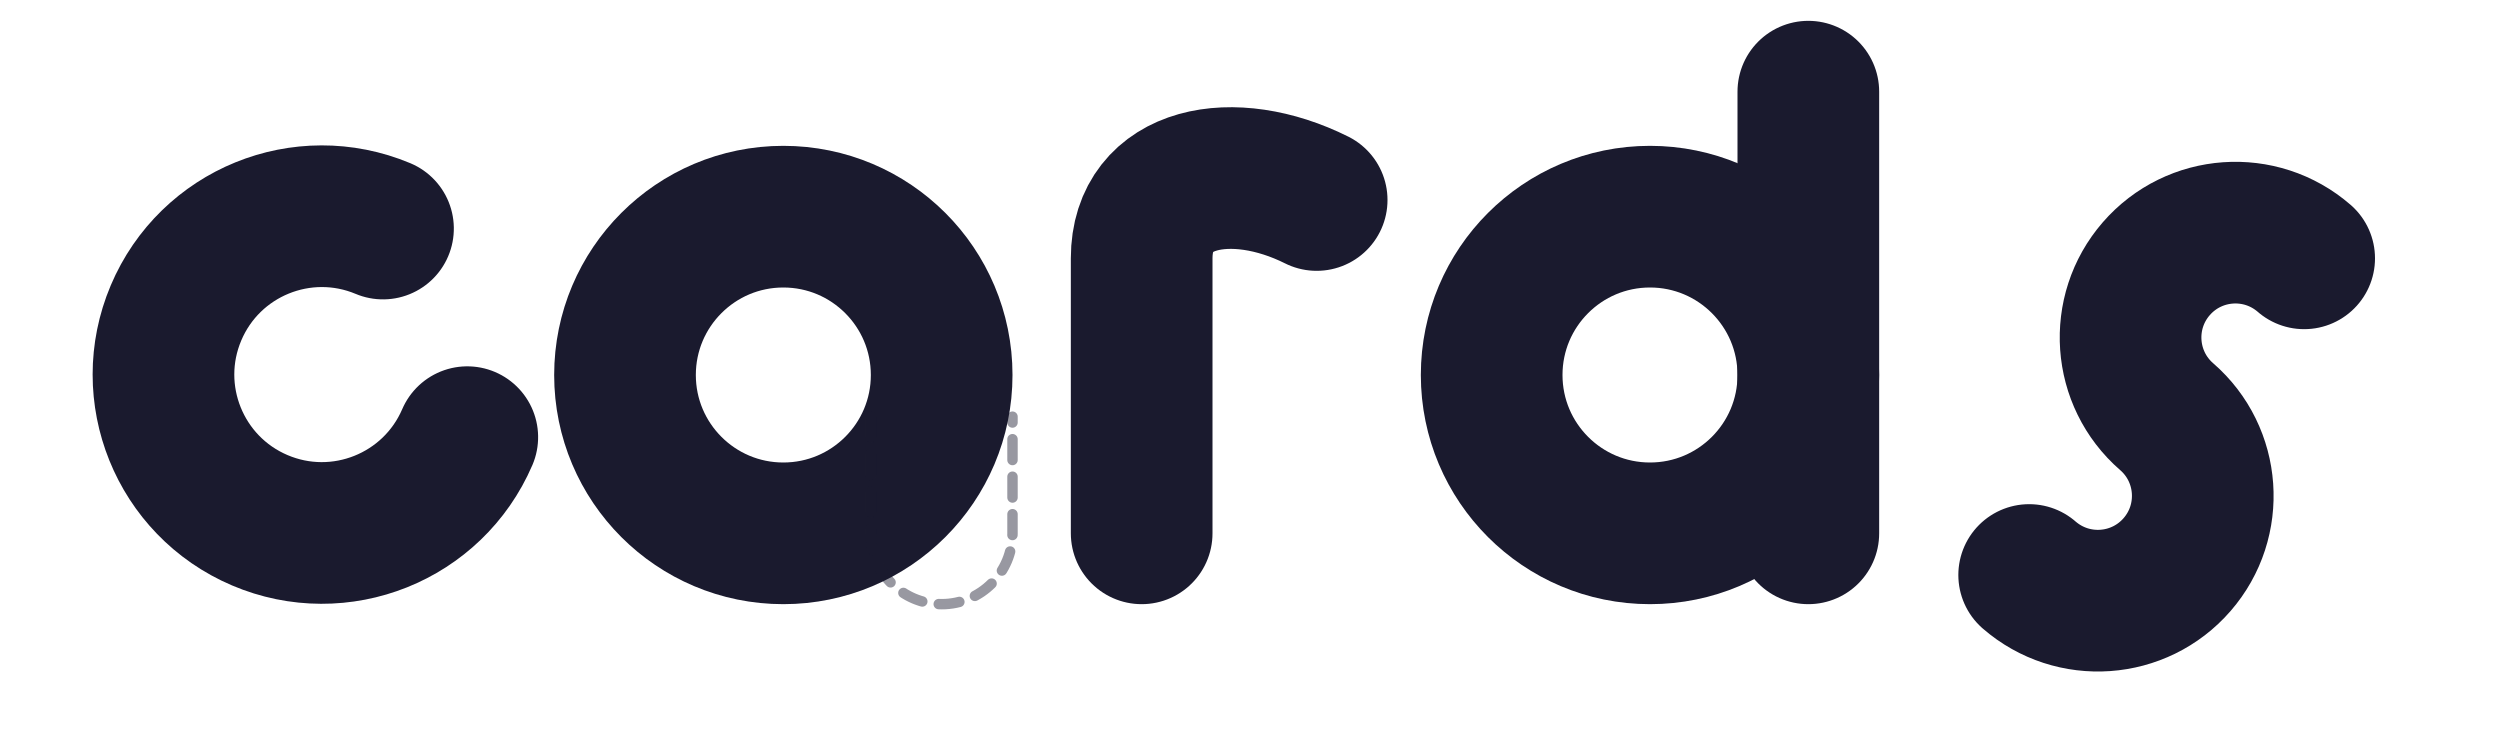
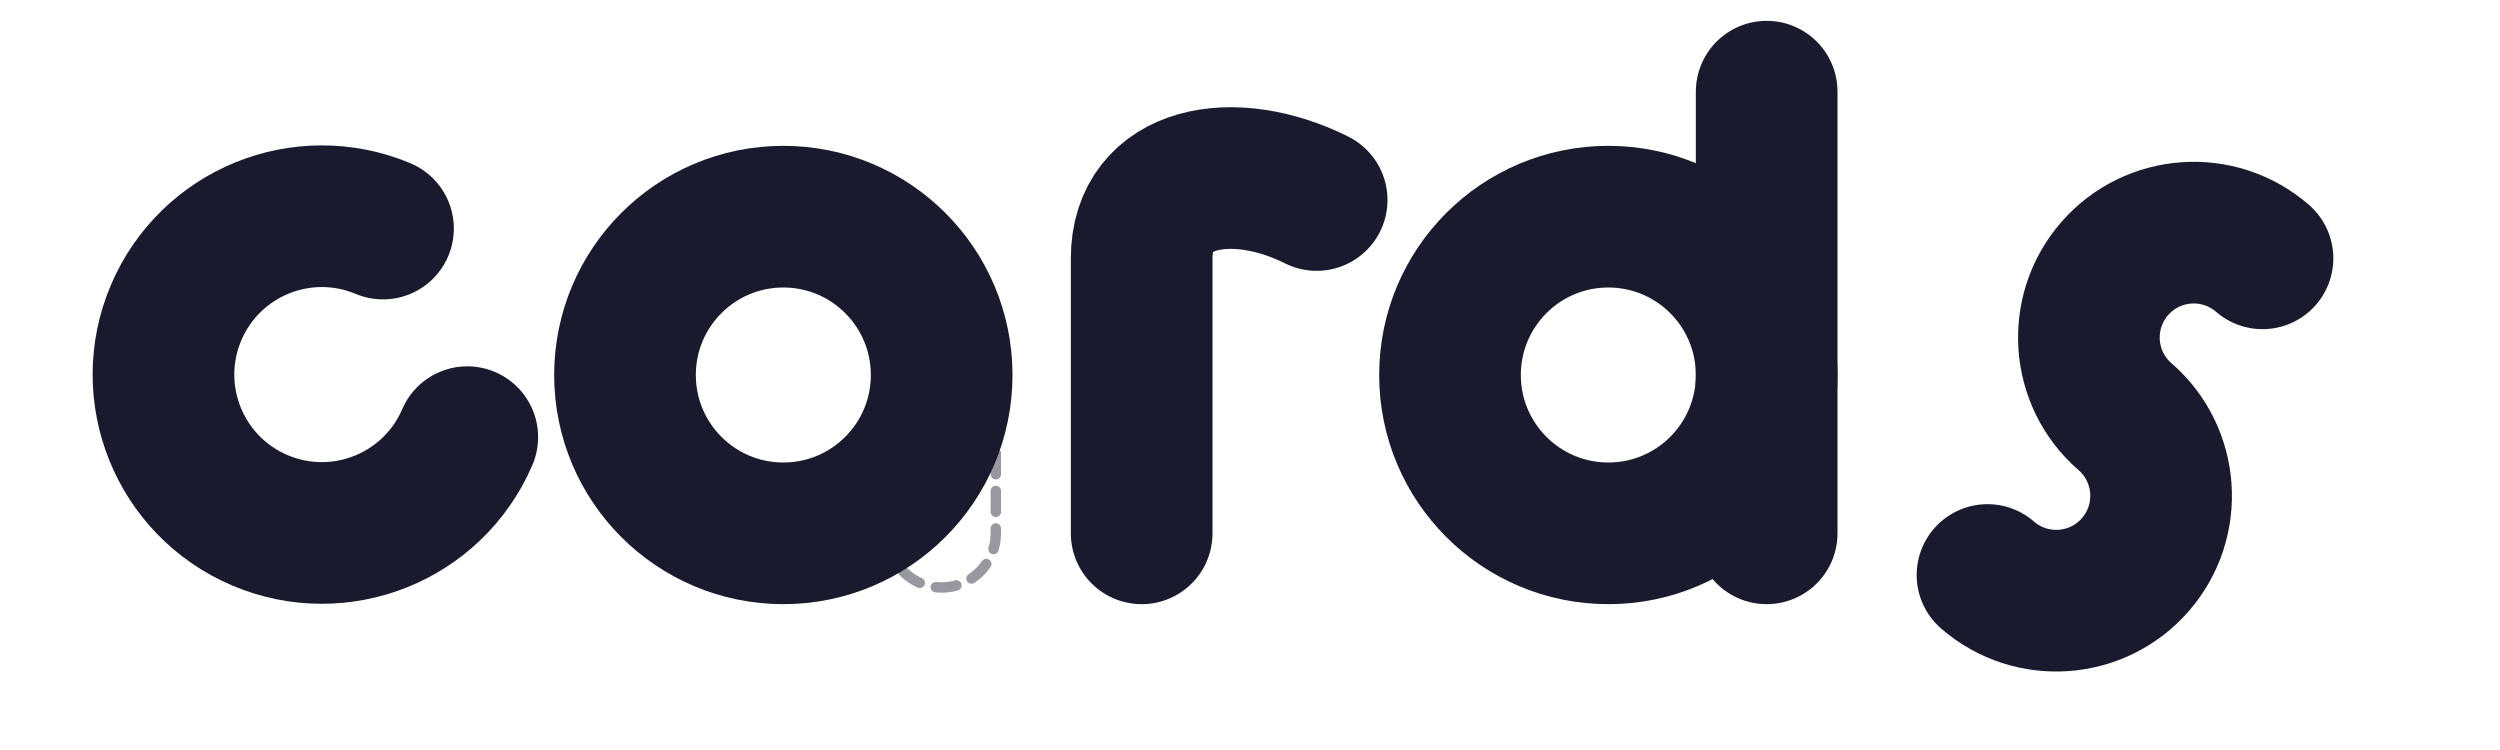
<svg xmlns="http://www.w3.org/2000/svg" viewBox="-20 0 600 180">
  <g fill="none" stroke="#1a1a2e" stroke-width="34" stroke-linecap="round" stroke-linejoin="round">
    <g transform="rotate(-22, 57, 90)">
      <path d="M 84,63 A 38,38 0 1,0 84,117" />
    </g>
    <circle cx="168" cy="90" r="38" />
    <path d="M 254,128 V 62 C 254,42 276,38 296,48" />
-     <circle cx="376" cy="90" r="38" />
-     <path d="M 414,22 V 128" />
+     <circle cx="366" cy="90" r="38" />
+     <path d="M 404,22 V 128" />
    <g transform="translate(8, 10)">
-       <path d="M 525,52 A 25,25 0 1,0 492,90 A 25,25 0 1,1 459,128" />
+       <path d="M 515,52 A 25,25 0 1,0 482,90 A 25,25 0 1,1 449,128" />
    </g>
  </g>
-   <path d="M 189,100 V 128 A 17,17 0 0,0 223,128 V 100" fill="none" stroke="#1a1a2e" stroke-width="2.5" stroke-linecap="round" stroke-dasharray="5 4" opacity="0.45" />
+   <path d="M 193,102 V 128 A 13,13 0 0,0 219,128 V 102" fill="none" stroke="#1a1a2e" stroke-width="2.5" stroke-linecap="round" stroke-dasharray="5 4" opacity="0.45" />
</svg>
